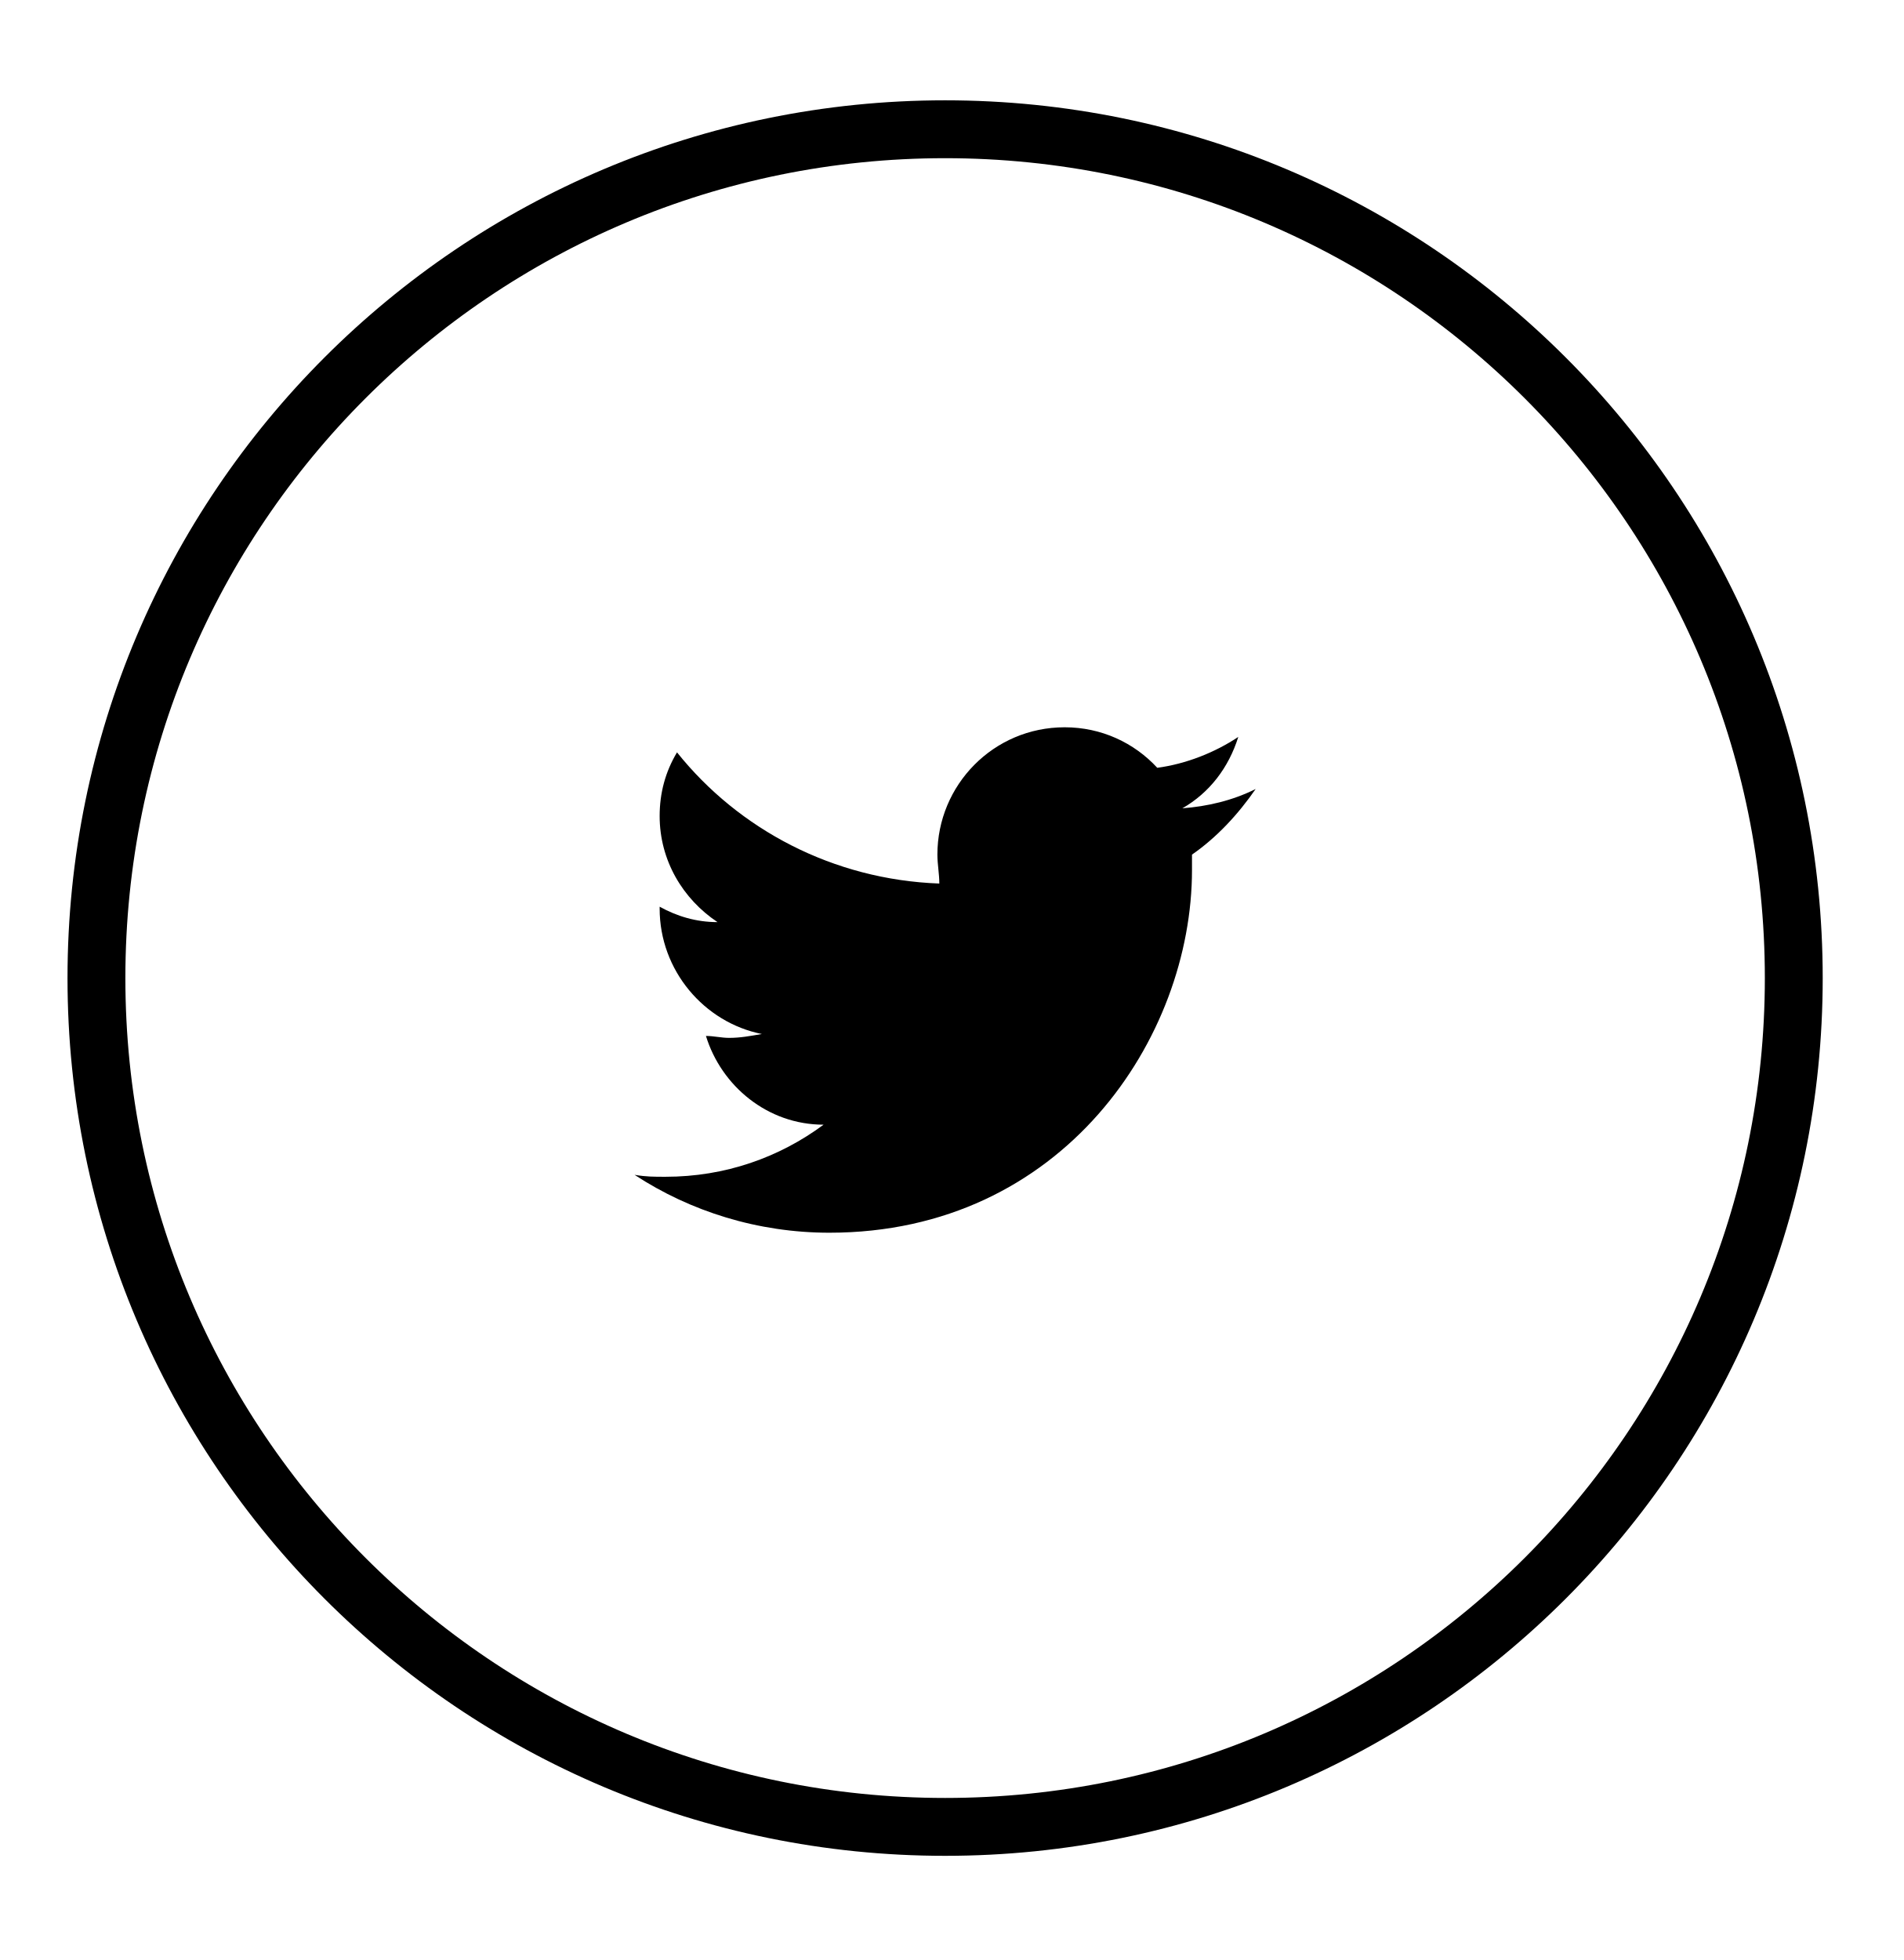
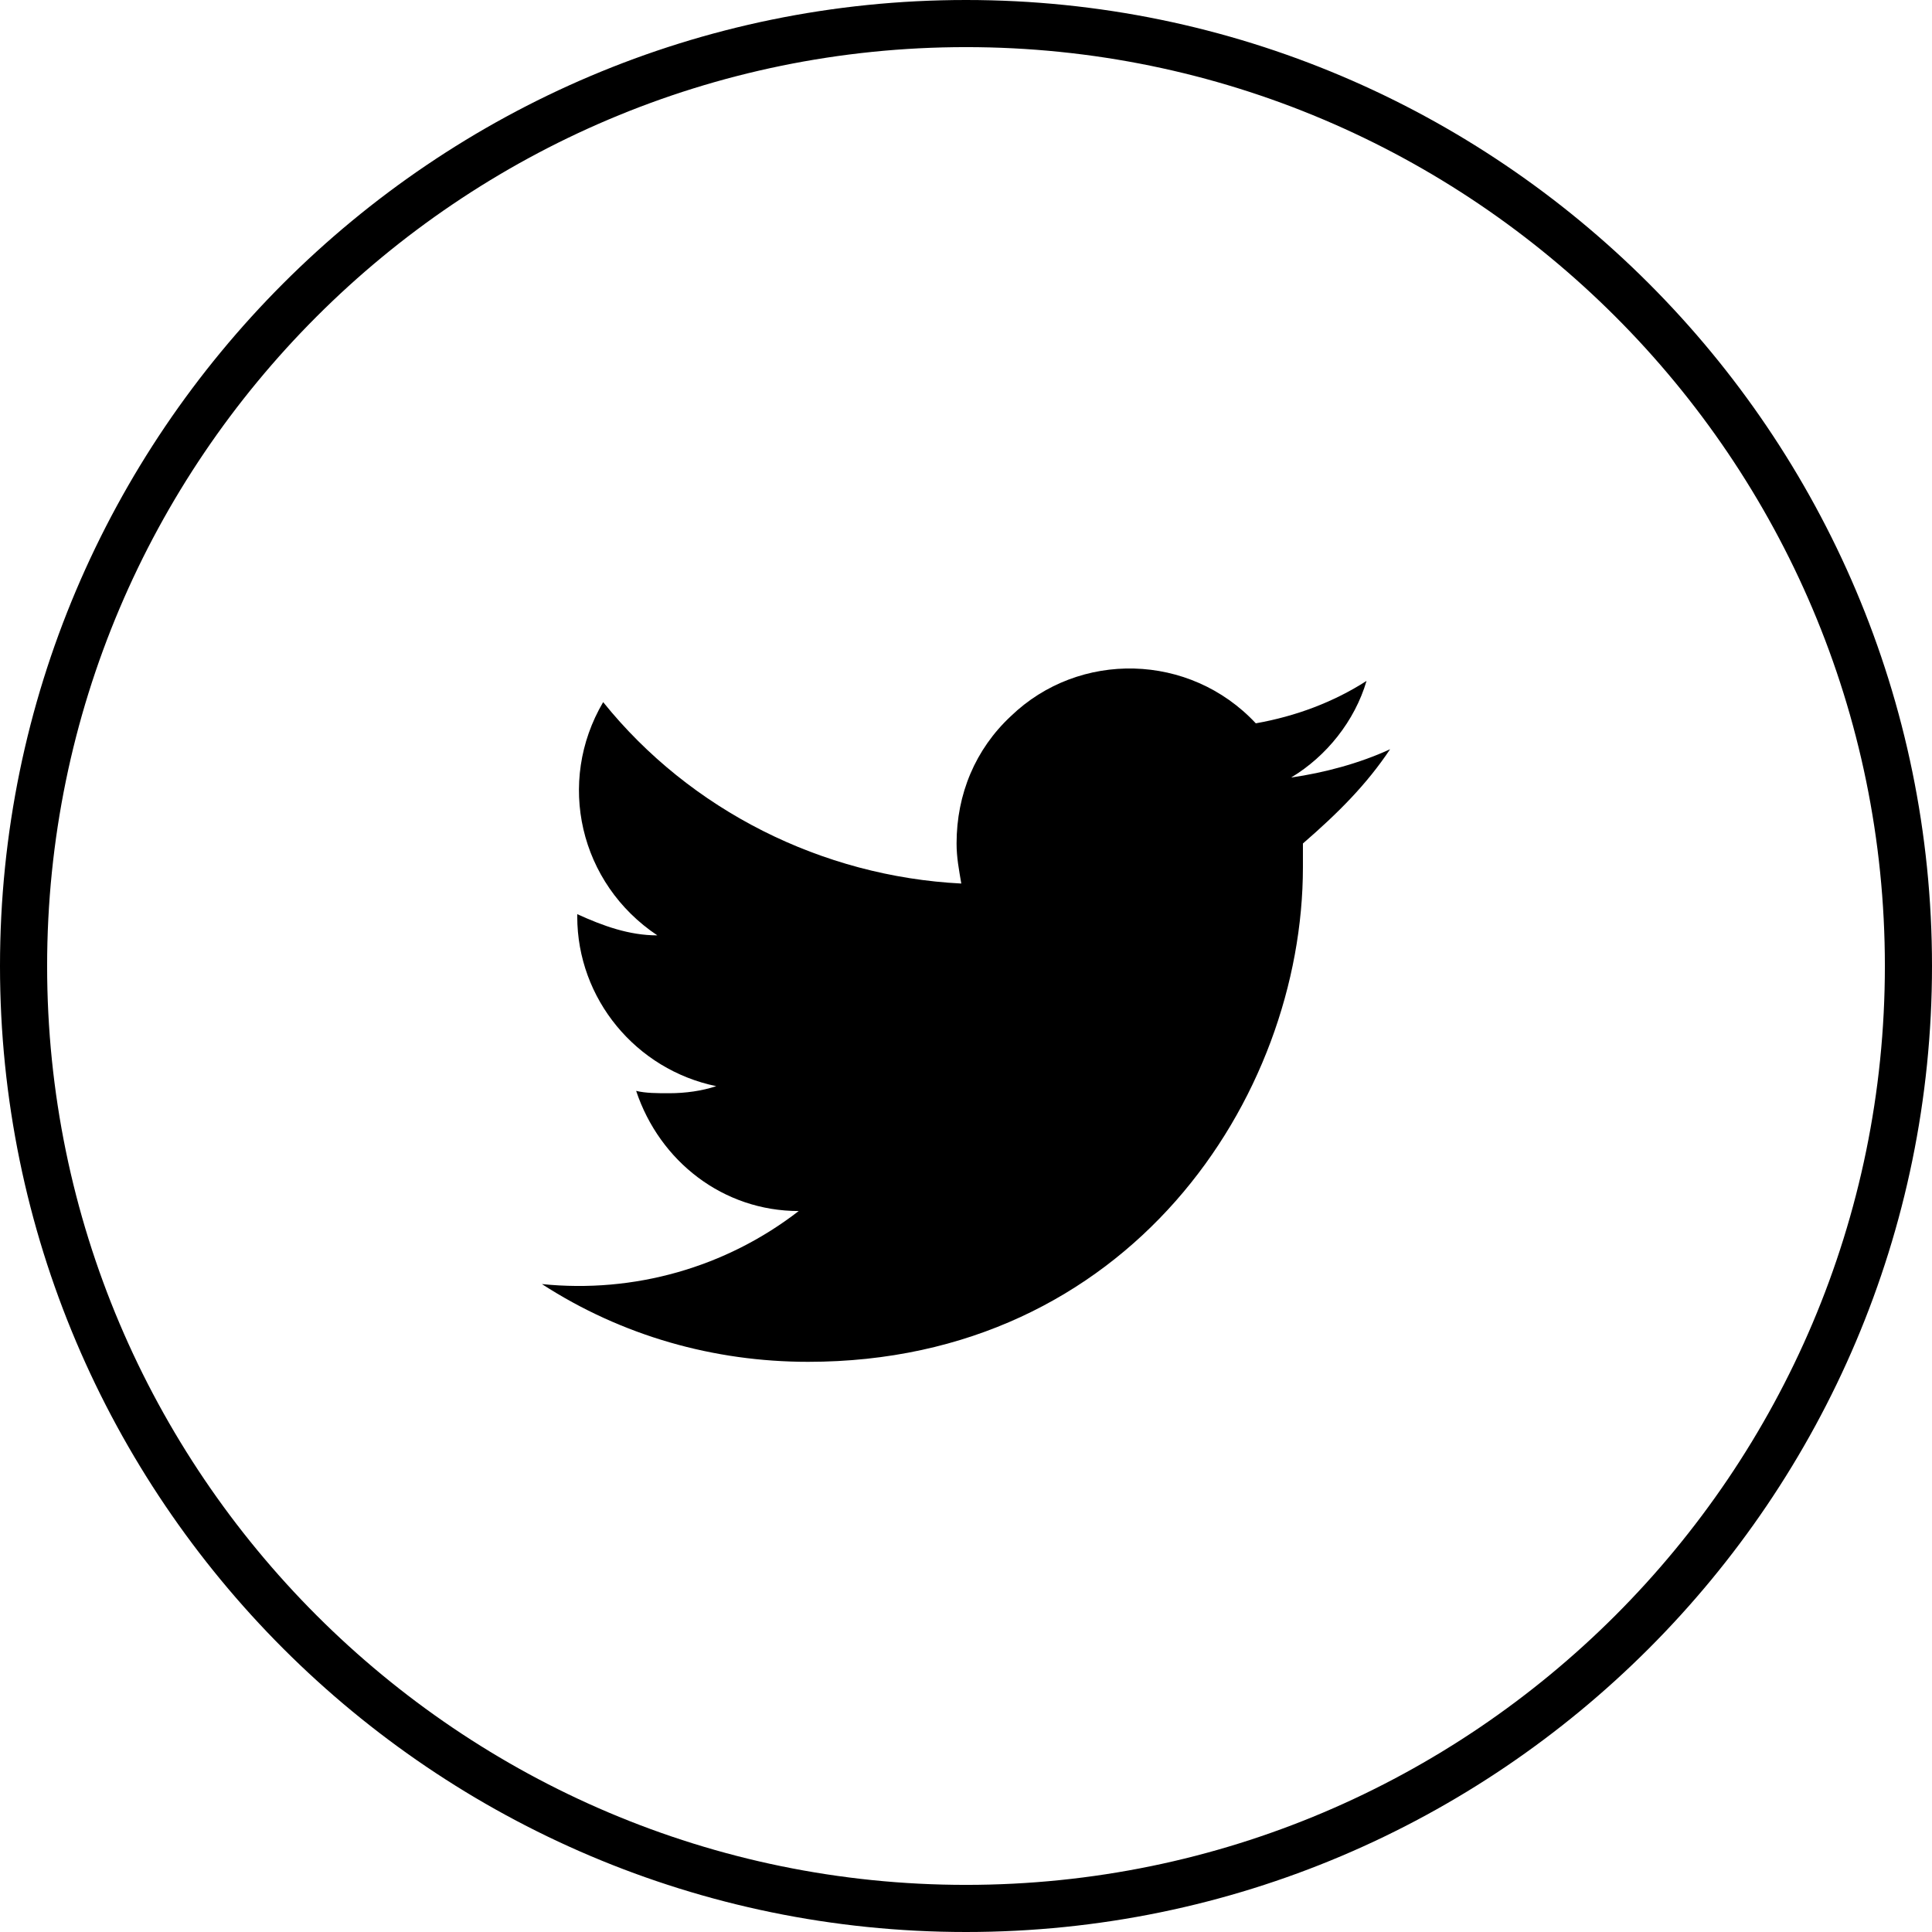
- <svg xmlns="http://www.w3.org/2000/svg" version="1.1" id="Layer_1" x="0px" y="0px" viewBox="0 0 98.7 101.6" style="enable-background:new 0 0 98.7 101.6;" xml:space="preserve">
-   <style type="text/css">
- 	.st0{fill:none;stroke:#000000;stroke-width:3;stroke-miterlimit:10;}
- </style>
-   <circle class="st0" cx="49" cy="50.7" r="44" />
-   <path d="M65.1,40.9c-1.2,0.6-2.5,0.9-3.8,1c1.4-0.8,2.4-2.1,2.9-3.7C63,39,61.5,39.6,60,39.8c-1.2-1.3-2.9-2.1-4.8-2.1  c-3.7,0-6.6,3-6.6,6.6c0,0.5,0.1,1,0.1,1.5C43.2,45.6,38.3,43,35.1,39c-0.6,1-0.9,2.1-0.9,3.3c0,2.3,1.2,4.3,3,5.5  c-1.1,0-2.1-0.3-3-0.8v0.1c0,3.2,2.3,5.9,5.3,6.5c-0.6,0.1-1.1,0.2-1.7,0.2c-0.4,0-0.8-0.1-1.2-0.1c0.8,2.6,3.2,4.6,6.1,4.6  C40.4,60,37.6,61,34.5,61c-0.6,0-1,0-1.6-0.1c2.9,1.9,6.4,3,10.1,3c12.1,0,18.8-10.1,18.8-18.8c0-0.3,0-0.6,0-0.8  C63.1,43.4,64.2,42.2,65.1,40.9z" />
+ <svg xmlns="http://www.w3.org/2000/svg" version="1.1" id="Layer_1" x="0px" y="0px" viewBox="0 0 82 82" style="enable-background:new 0 0 82 82;" xml:space="preserve">
+   <g id="Layer_2_1_">
+     <g id="Icons">
+       <path d="M41,82C18.4,82,0,63.6,0,41S18.4,0,41,0s41,18.4,41,41S63.6,82,41,82z M41,2C19.5,2,2,19.5,2,41s17.5,39,39,39    s39-17.5,39-39S62.5,2,41,2z" />
+       <path d="M59,31.8c-1.3,0.6-2.8,1-4.2,1.2c1.5-0.9,2.7-2.4,3.2-4.1c-1.4,0.9-3,1.5-4.7,1.8c-2.8-3-7.5-3.1-10.4-0.3    c-1.5,1.4-2.3,3.3-2.3,5.4c0,0.6,0.1,1.1,0.2,1.7c-5.9-0.3-11.5-3.1-15.2-7.7c-2,3.4-1,7.7,2.3,9.9c-1.2,0-2.3-0.4-3.4-0.9v0.1    c0,3.5,2.5,6.5,5.9,7.2c-0.6,0.2-1.3,0.3-2,0.3c-0.5,0-1,0-1.4-0.1c1,3,3.7,5.1,6.9,5.1c-3.1,2.4-7,3.5-10.9,3.1    c3.4,2.2,7.3,3.3,11.3,3.3c13.6,0,21-11.2,21-21c0-0.3,0-0.6,0-1C56.8,34.5,58,33.3,59,31.8" />
+     </g>
+   </g>
</svg>
